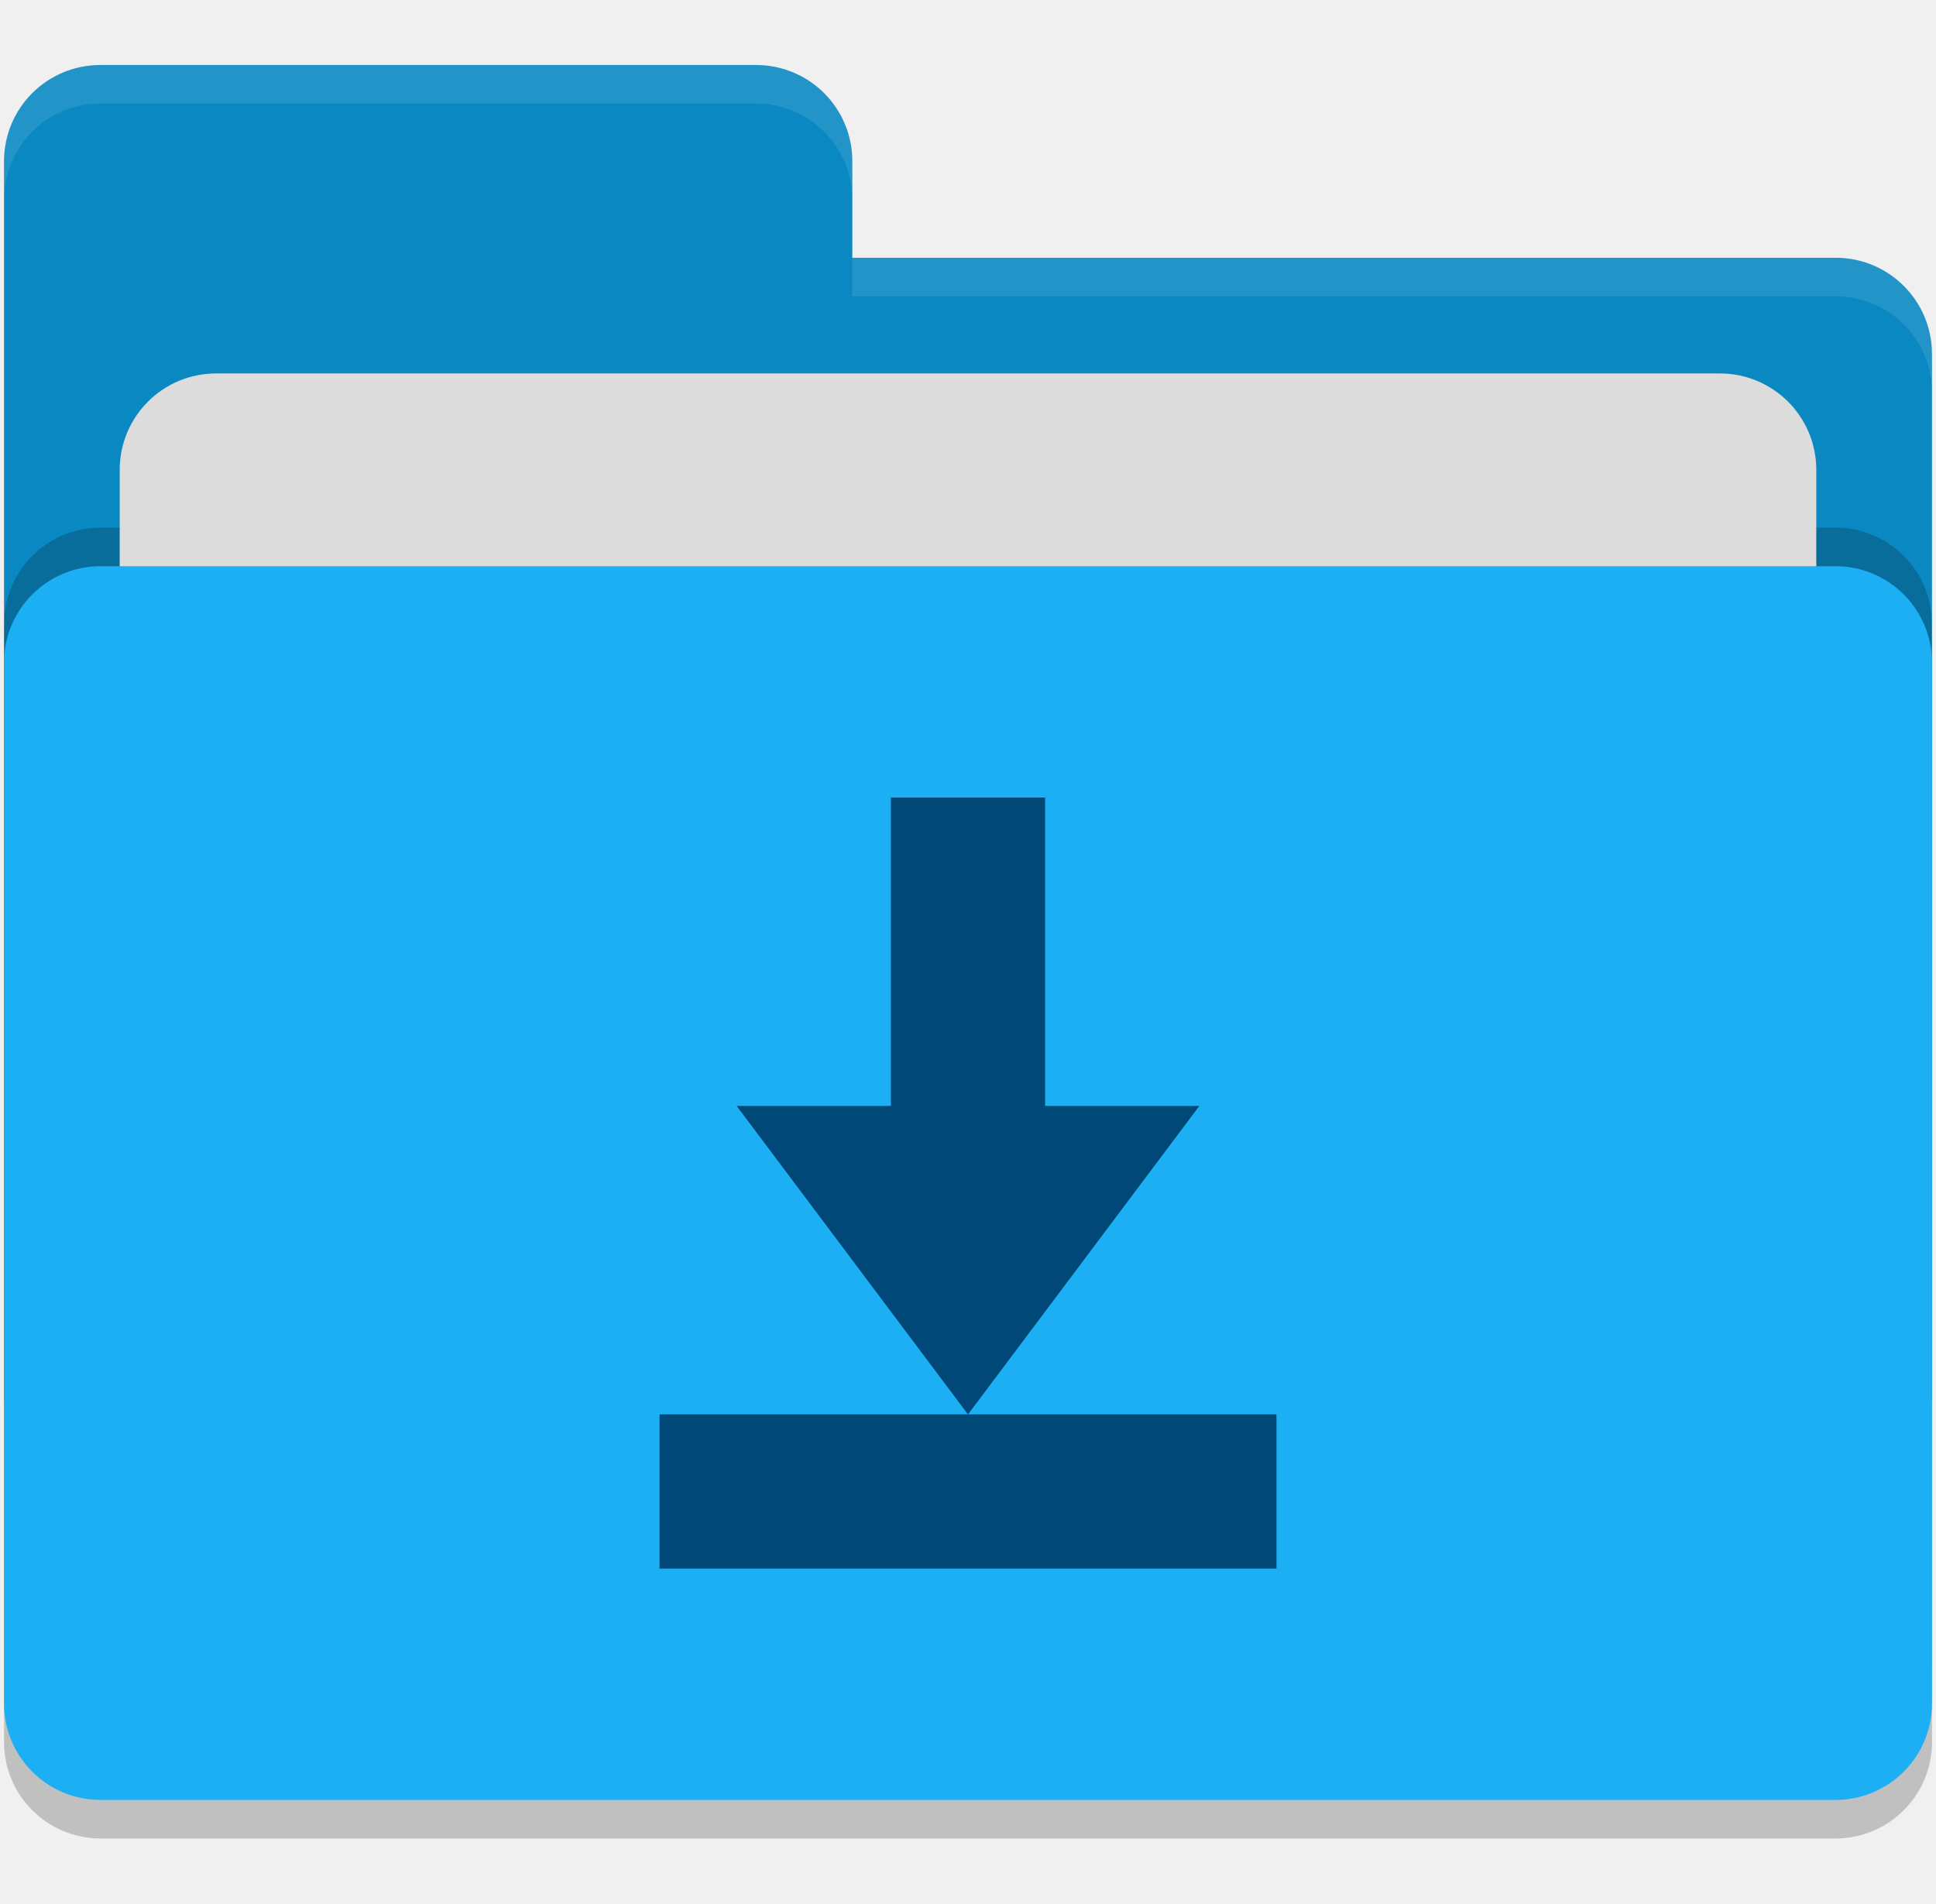
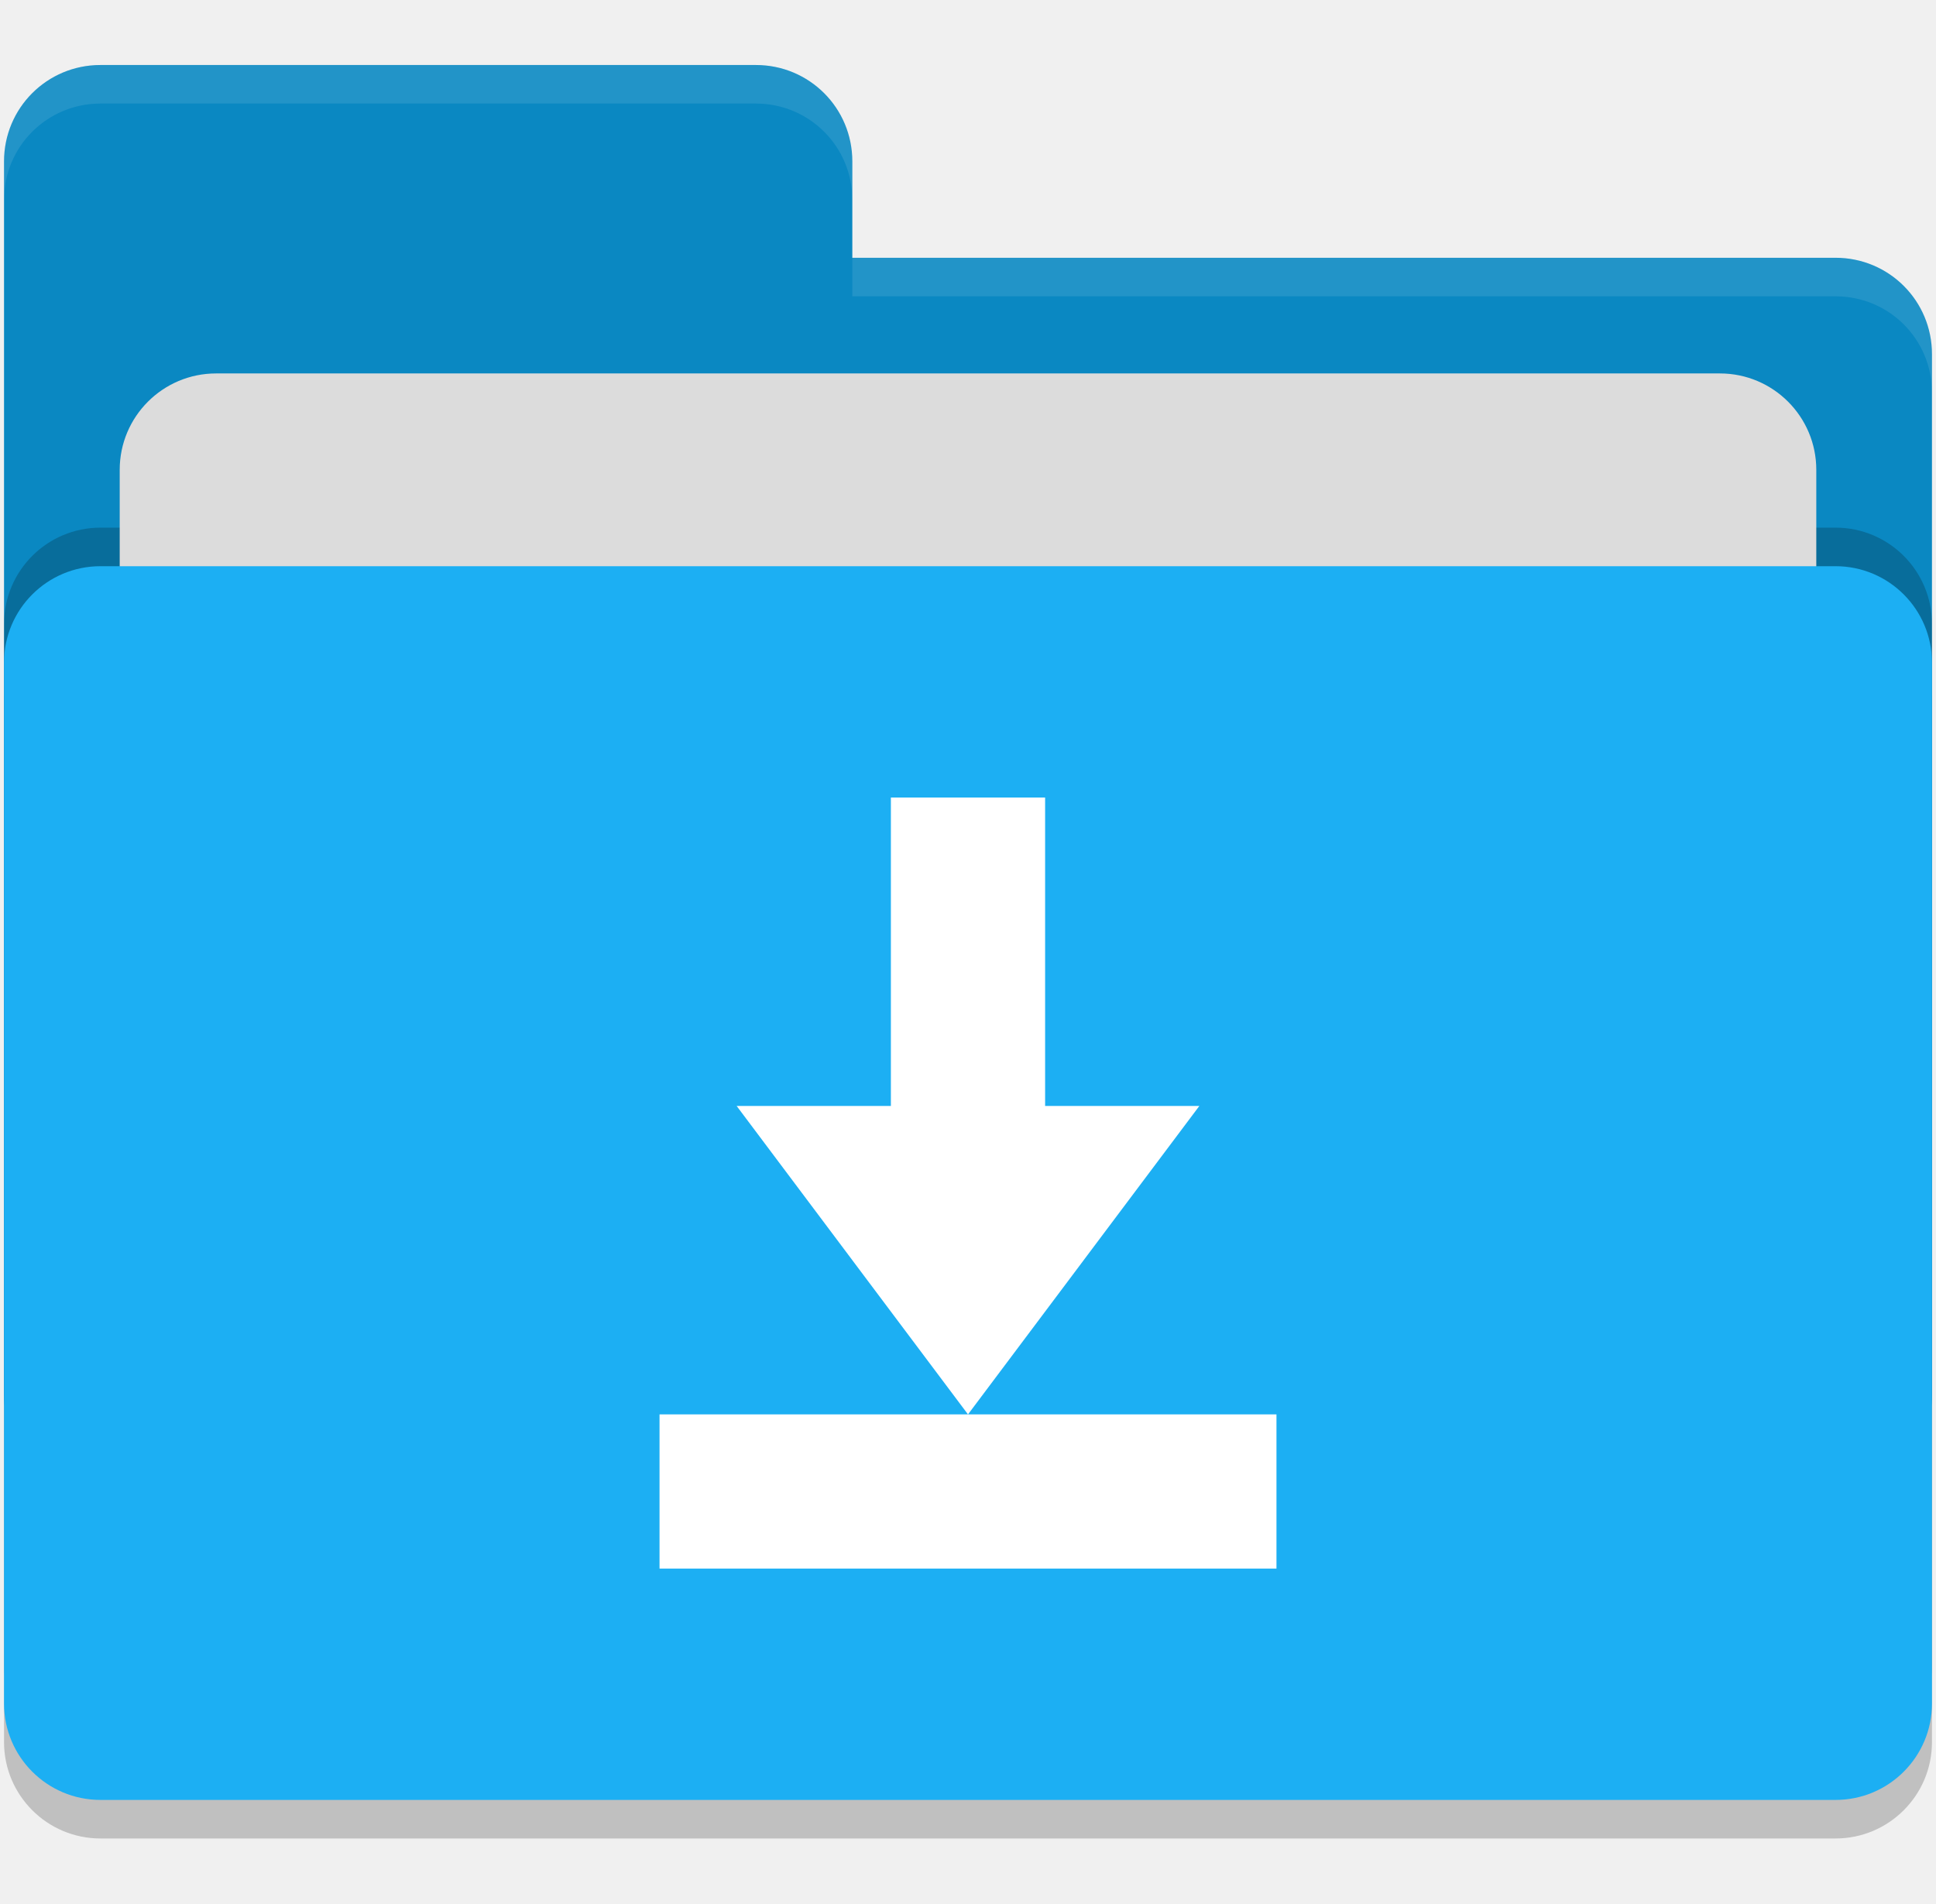
<svg xmlns="http://www.w3.org/2000/svg" width="60" height="59" version="1.1" id="svg16">
  <defs id="defs20" />
  <g id="g156" transform="matrix(1.195,0,0,1.195,-8.24,-9.935)">
    <rect id="rect127" ry="2.5" rx="2.5" y="24" x="7" height="32" width="50" style="opacity:0.2" />
    <path id="path129" d="M 7,44.5 C 7,45.885 8.115,47 9.5,47 h 45 c 1.385,0 2.5,-1.115 2.5,-2.5 v -27 C 57,16.115 55.885,15 54.5,15 H 29 V 12.5 C 29,11.115 27.885,10 26.5,10 H 9.5 C 8.115,10 7,11.115 7,12.5" style="fill:#0a88c2;fill-opacity:1" />
    <rect id="rect131" ry="2.5" rx="2.5" y="22" x="7" height="32" width="50" style="opacity:0.2" />
    <rect id="rect133" ry="2.5" rx="2.5" y="18" x="10" height="20" width="44" style="fill:#dcdcdc" />
    <rect id="rect135" ry="2.5" rx="2.5" y="23" x="7" height="32" width="50" style="fill:#1caff3;fill-opacity:1" />
    <path id="path137" d="M 9.5,10 C 8.115,10 7,11.115 7,12.5 v 1 C 7,12.115 8.115,11 9.5,11 h 17 c 1.385,0 2.5,1.115 2.5,2.5 v -1 C 29,11.115 27.885,10 26.5,10 Z M 29,15 v 1 h 25.5 c 1.39,0 2.5,1.115 2.5,2.5 v -1 C 57,16.115 55.89,15 54.5,15 Z" style="opacity:0.1;fill:#ffffff" />
-     <path id="path139" d="m 30,29 v 8 h -4 l 6,8 6,-8 h -4 v -8 z m -6,16 v 4 h 16 v -4 z" style="fill:#004878;fill-opacity:1" />
+     <path id="path139" d="m 30,29 v 8 h -4 l 6,8 6,-8 h -4 v -8 z m -6,16 v 4 h 16 v -4 z" style="fill:#ffffff;fill-opacity:1" />
  </g>
</svg>
